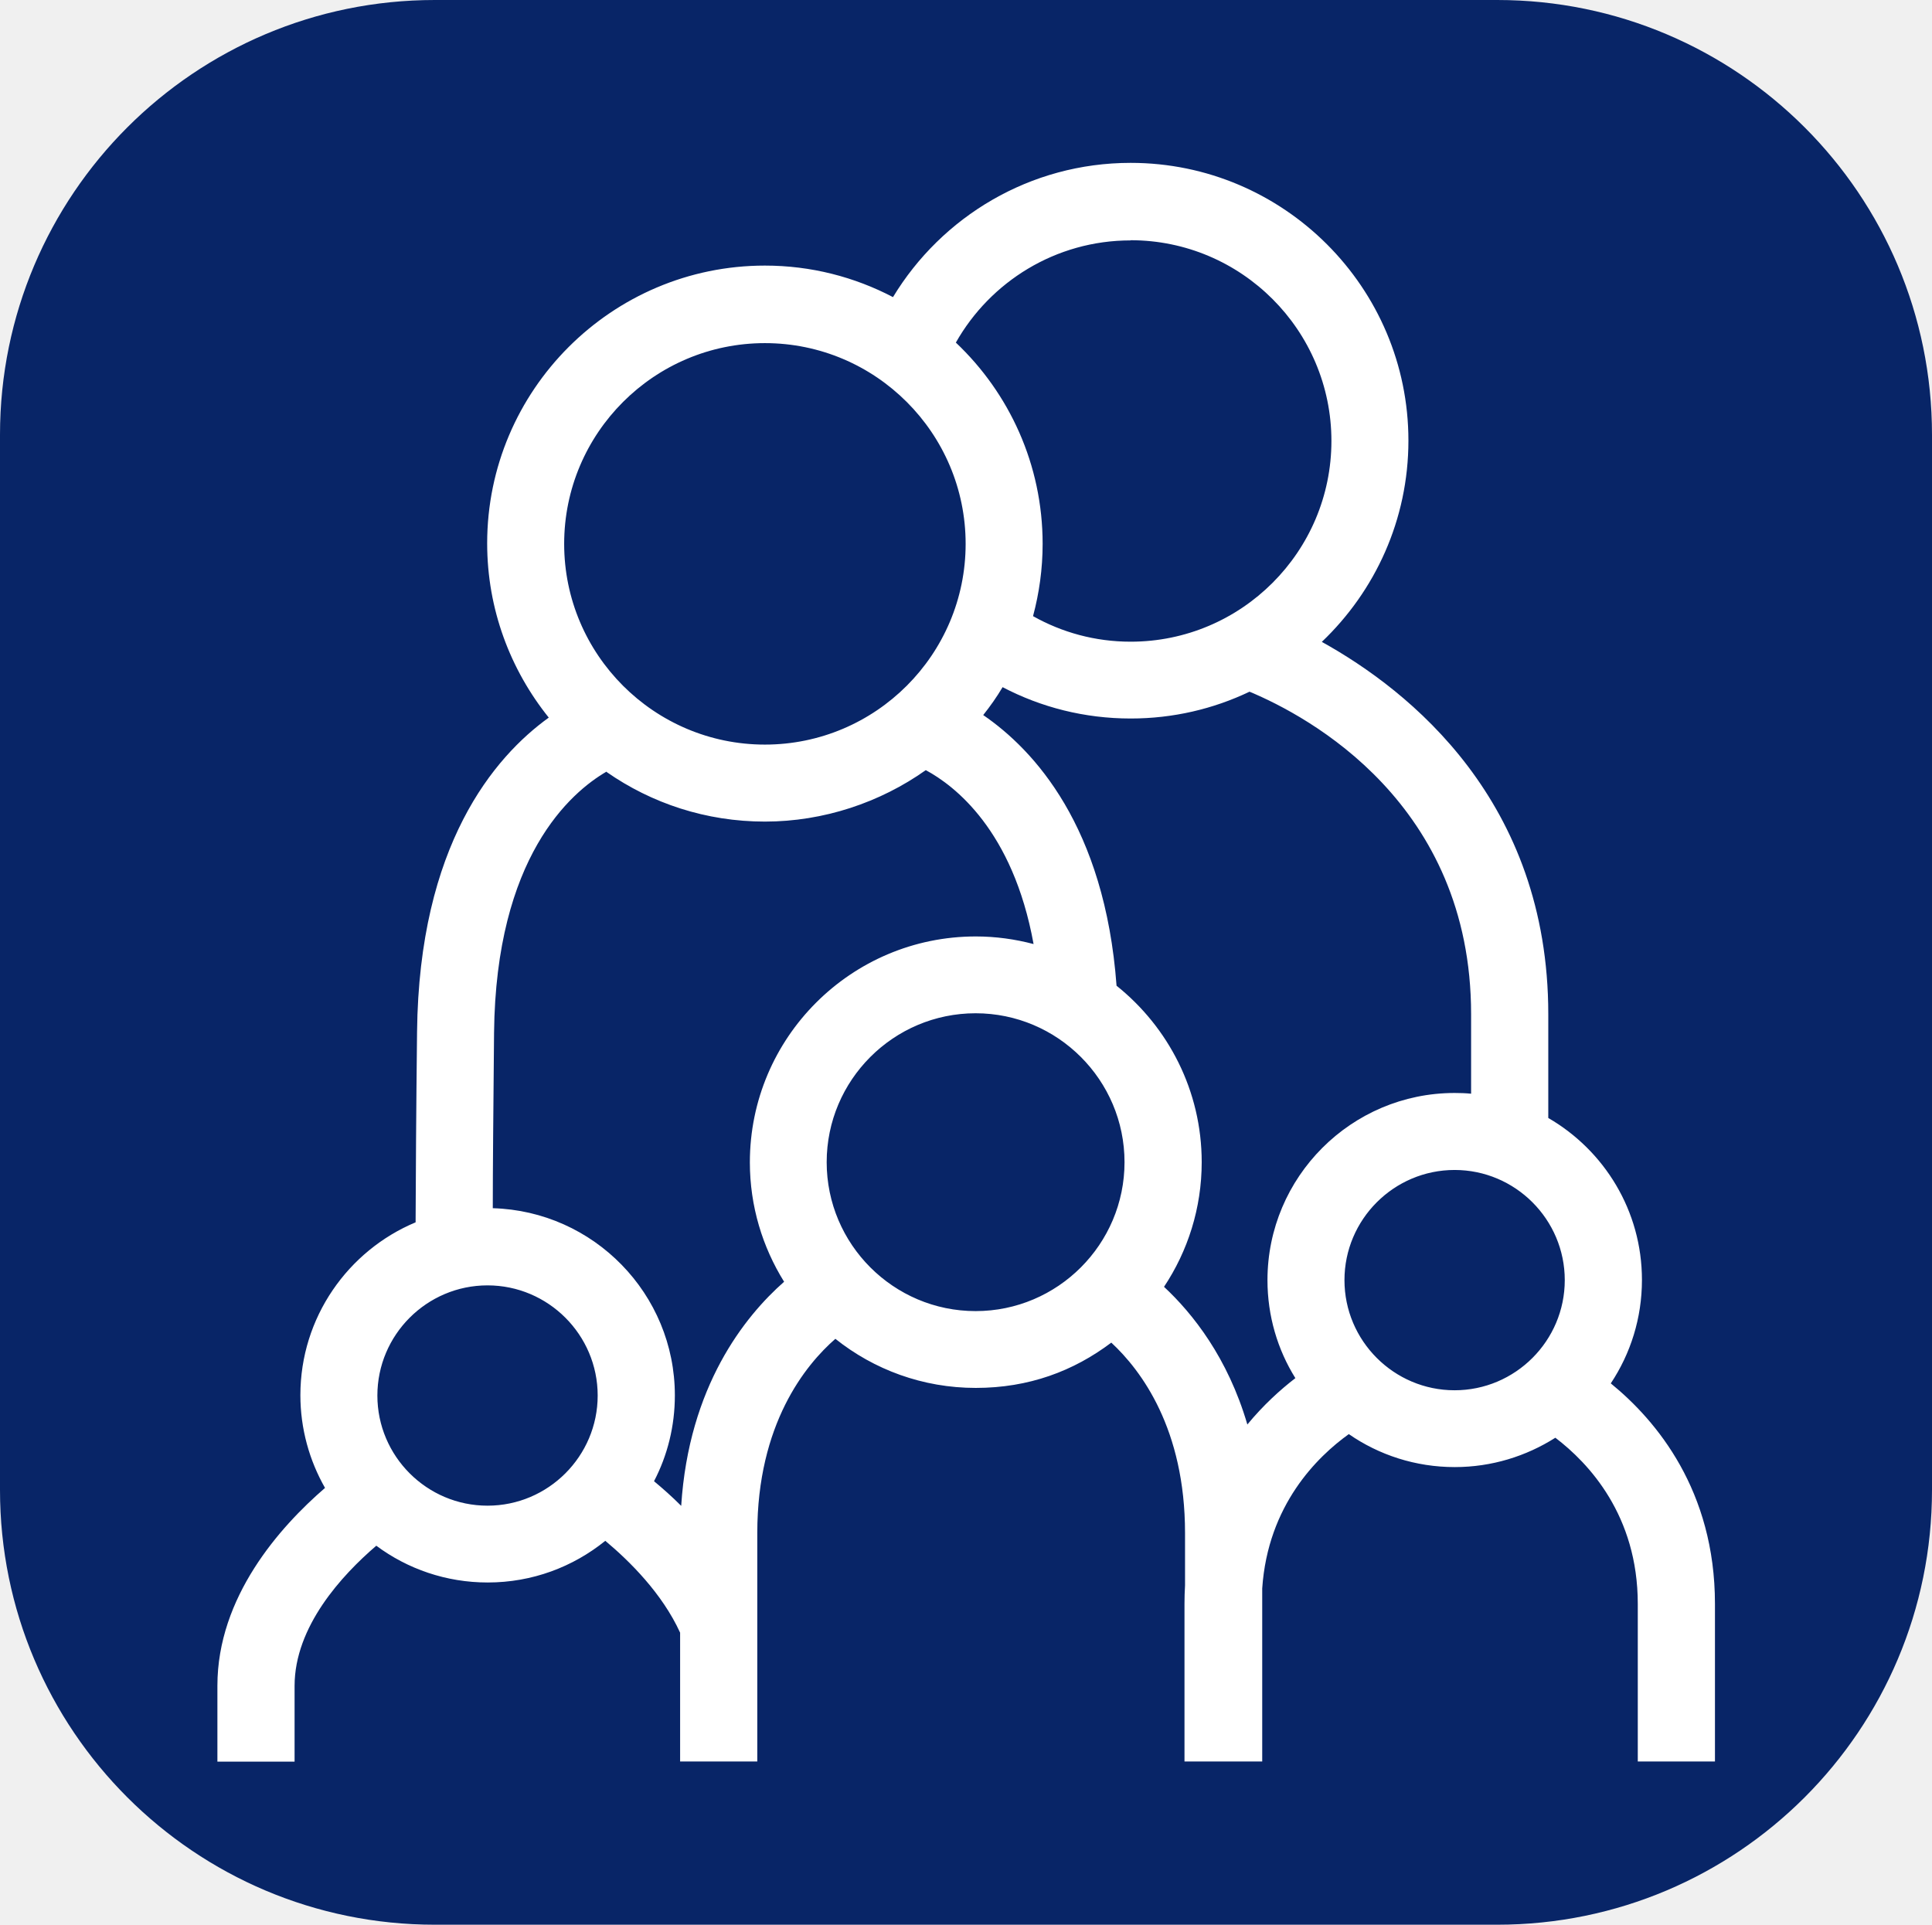
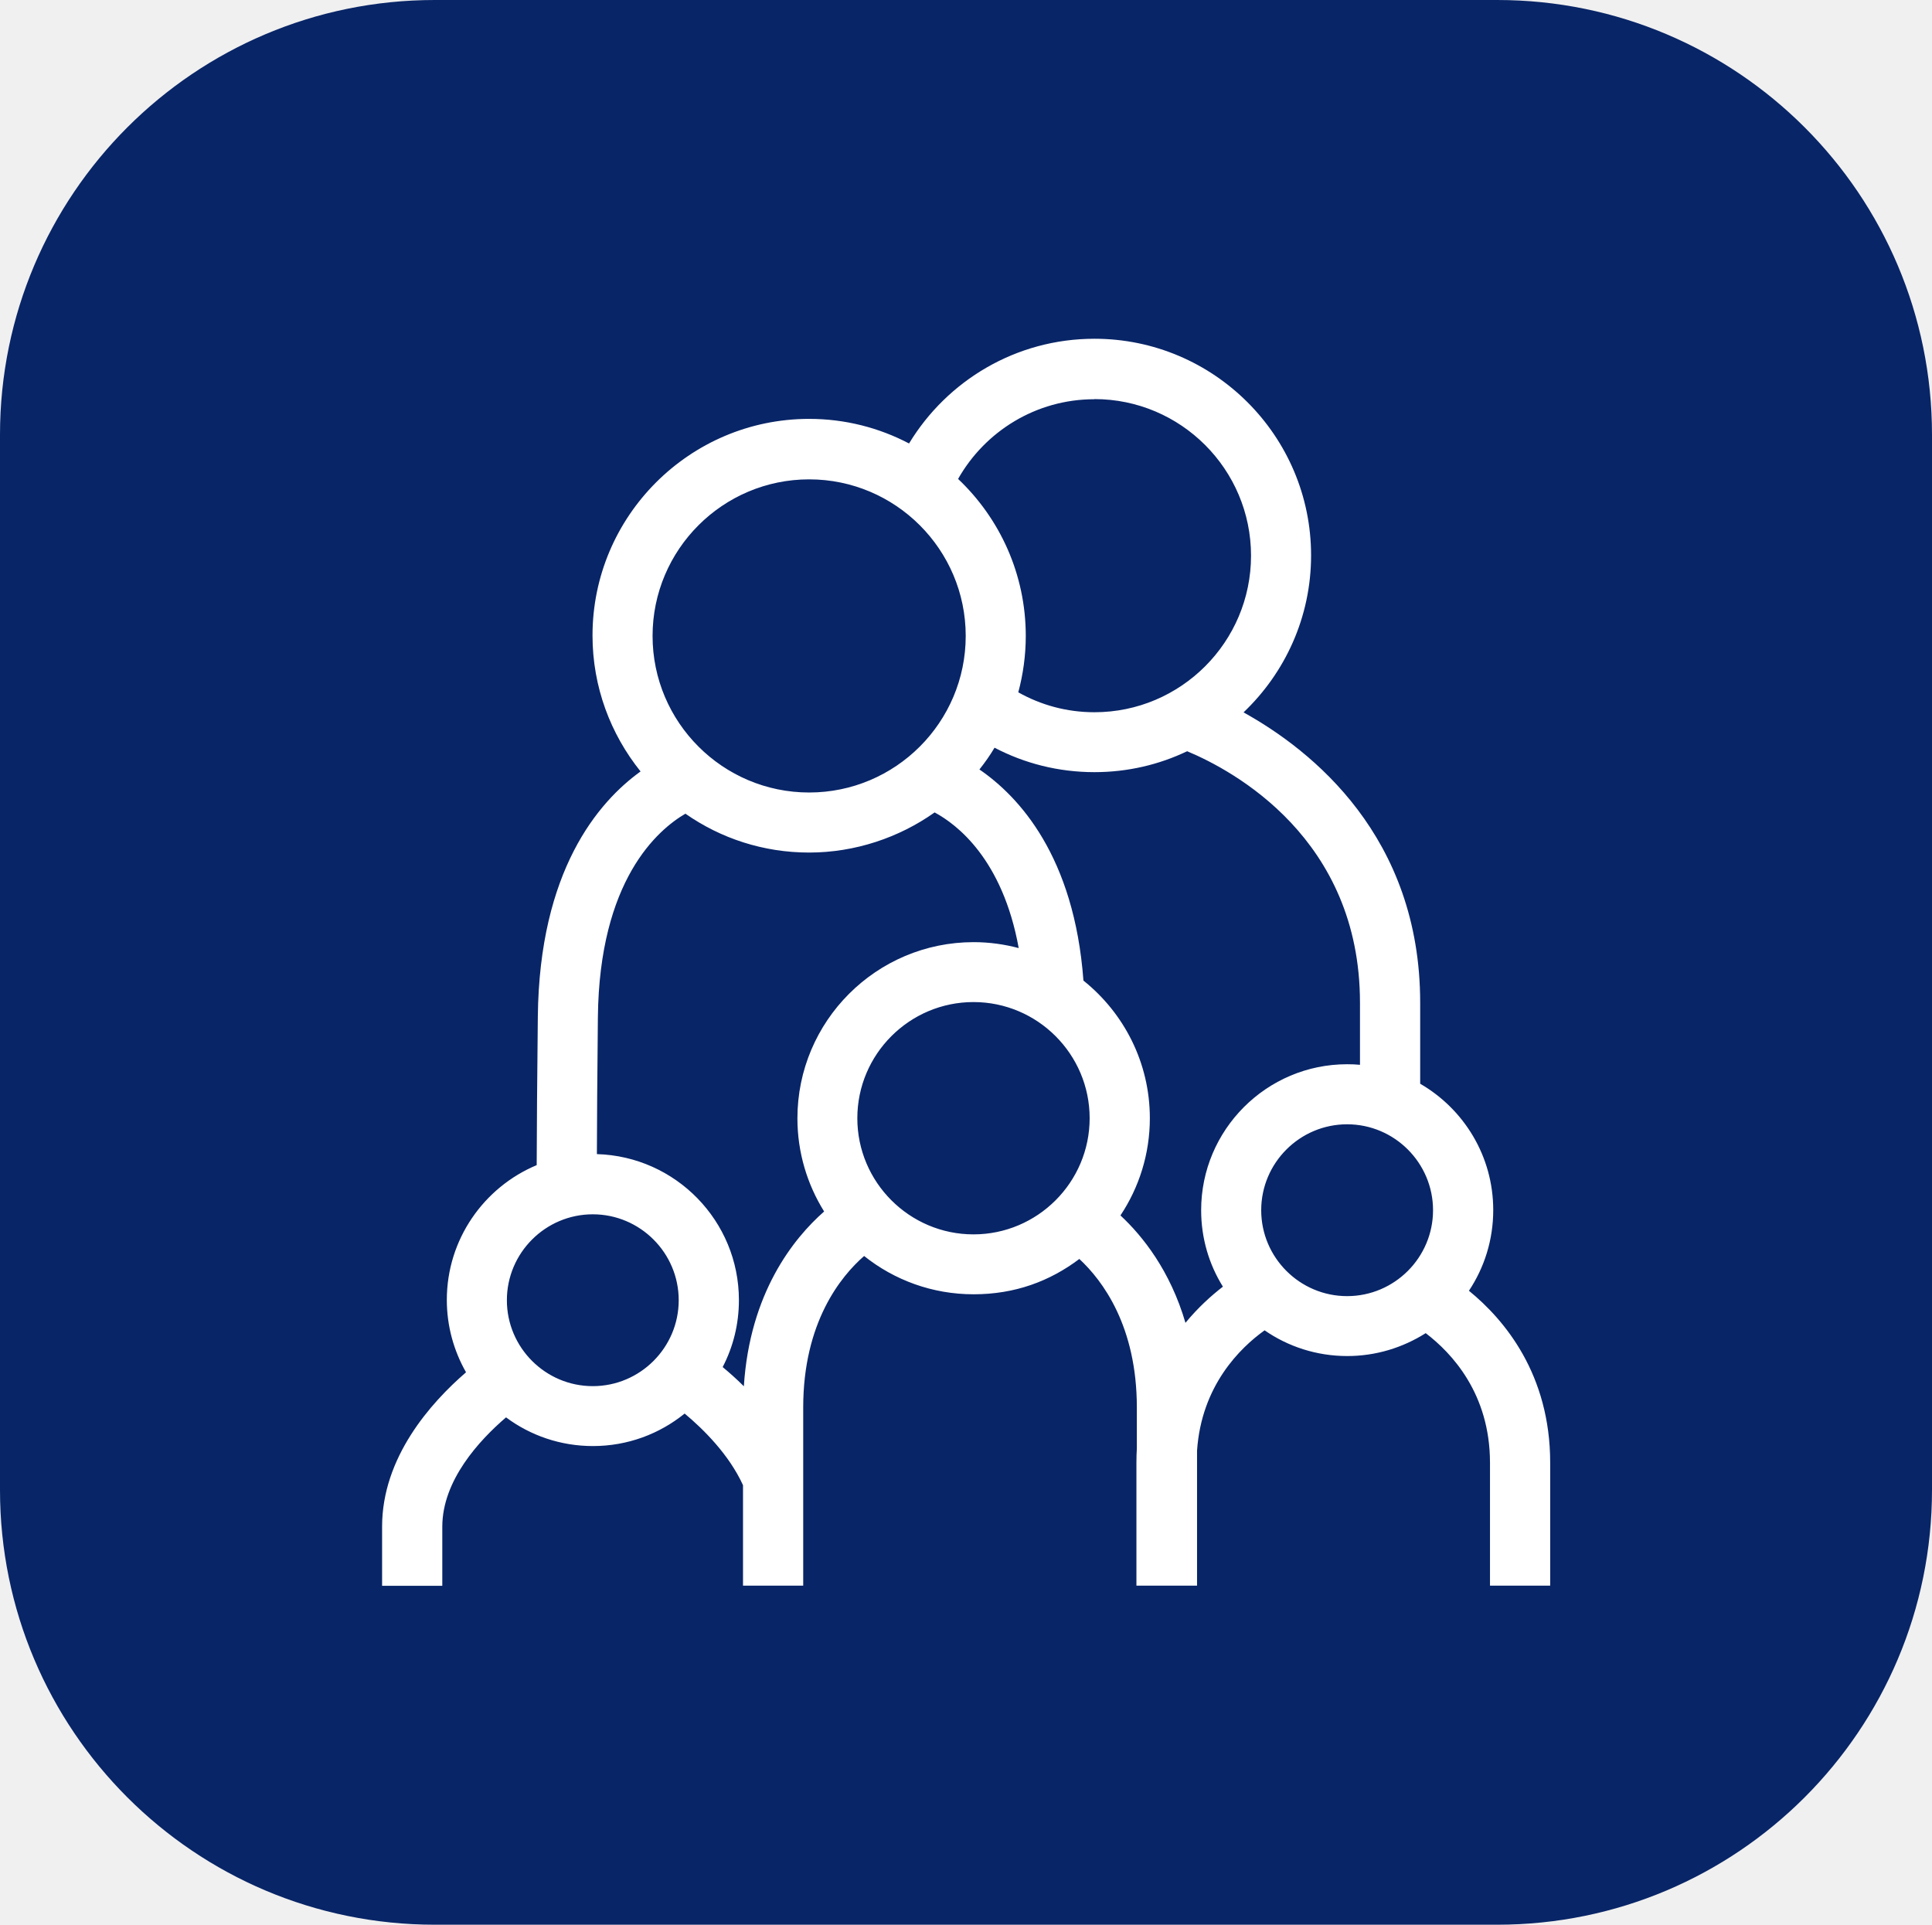
<svg xmlns="http://www.w3.org/2000/svg" id="_Слой_1" data-name="Слой 1" viewBox="-12 -9 106.64 106.24">
  <defs>
    <style>
      .cls-1 {
        fill: #082567;
      }

      .cls-1, .cls-2 {
        stroke-width: 0px;
      }

      .cls-2 {
        fill: #ffffff;
      }
    </style>
  </defs>
  <rect class="cls-1" x="-12" y="-9" width="106.64" height="106.24" rx="24" ry="24" />
-   <path class="cls-2" d="m4.26,84.06c0-3.28,2.61-6.11,4.51-7.74,1.72,1.28,3.85,2.03,6.15,2.03,2.46,0,4.71-.86,6.49-2.3,1.33,1.11,3.14,2.9,4.13,5.07v7.11h4.26v-12.61c0-6.02,2.66-9.28,4.31-10.72,2.13,1.7,4.82,2.71,7.75,2.71s5.4-.93,7.48-2.5c1.66,1.54,4.07,4.77,4.07,10.51v2.89c-.02.33-.03.67-.03,1.02v8.7h4.29v-9.55c.31-4.61,3.05-7.28,4.78-8.52,1.66,1.15,3.68,1.82,5.85,1.82,2.04,0,3.94-.6,5.55-1.62,1.84,1.4,4.55,4.28,4.55,9.17v8.7h4.26v-8.7c0-6.25-3.22-10.11-5.75-12.17,1.09-1.64,1.72-3.6,1.72-5.71,0-3.82-2.08-7.15-5.17-8.94v-5.73c0-11.76-7.65-17.86-12.5-20.55,2.94-2.8,4.78-6.74,4.78-11.11,0-8.45-6.88-15.33-15.33-15.33-5.56,0-10.43,2.97-13.12,7.41-2.12-1.11-4.52-1.74-7.07-1.74-8.45,0-15.33,6.88-15.33,15.33,0,3.64,1.28,6.98,3.4,9.62-3.01,2.17-7.16,7.03-7.27,17.35-.05,4.42-.07,7.93-.08,10.51-3.73,1.56-6.36,5.25-6.36,9.54,0,1.86.5,3.61,1.36,5.12-2.5,2.16-5.94,6.02-5.94,10.92v4.19h4.26v-4.19Zm37.59-20.69c-4.53,0-8.22-3.69-8.22-8.22s3.69-8.22,8.22-8.22,8.22,3.69,8.22,8.22-3.69,8.22-8.22,8.22Zm26.44,4.37c-3.35,0-6.08-2.73-6.08-6.08s2.73-6.08,6.08-6.08,6.08,2.73,6.08,6.08-2.73,6.08-6.08,6.08Zm.91-20.75v4.38c-.3-.03-.6-.04-.91-.04-5.7,0-10.33,4.64-10.33,10.33,0,1.98.56,3.84,1.54,5.41-.83.64-1.77,1.49-2.65,2.56-1.08-3.69-3.02-6.13-4.6-7.6,1.31-1.97,2.08-4.34,2.08-6.88,0-3.94-1.84-7.45-4.7-9.74-.65-8.8-4.56-13.02-7.36-14.94.39-.49.75-1,1.07-1.54,2.12,1.11,4.52,1.73,7.07,1.73,2.35,0,4.57-.53,6.56-1.48,3.25,1.36,12.23,6.16,12.23,17.8ZM50.41,4.26c6.11,0,11.08,4.97,11.08,11.08s-4.97,11.08-11.08,11.08c-1.96,0-3.79-.51-5.39-1.41.34-1.27.53-2.61.53-3.99,0-4.37-1.84-8.32-4.79-11.11,1.9-3.36,5.51-5.64,9.64-5.64Zm-20.19,5.68c6.11,0,11.08,4.97,11.08,11.08s-4.97,11.08-11.08,11.08-11.08-4.97-11.08-11.08,4.97-11.08,11.08-11.08Zm-8.74,23.67c2.48,1.73,5.49,2.74,8.74,2.74s6.37-1.06,8.88-2.84c1.58.85,4.81,3.31,5.95,9.6-1.02-.27-2.09-.42-3.19-.42-6.88,0-12.47,5.59-12.47,12.47,0,2.42.7,4.68,1.89,6.59-2.18,1.92-5.26,5.77-5.68,12.37-.52-.52-1.03-.97-1.5-1.36.74-1.42,1.15-3.03,1.15-4.74,0-5.6-4.48-10.17-10.05-10.33,0-2.2.03-5.31.07-9.68.1-9.71,4.23-13.27,6.21-14.42Zm-6.57,28.34c3.35,0,6.08,2.73,6.08,6.08s-2.73,6.08-6.08,6.08-6.08-2.73-6.08-6.08,2.73-6.08,6.08-6.08Z" />
+   <path class="cls-2" transform="translate(41.32 44.12) scale(0.78) translate(-41.32 -44.12)" d="m4.26,84.06c0-3.28,2.61-6.11,4.51-7.74,1.72,1.28,3.85,2.03,6.15,2.03,2.46,0,4.71-.86,6.49-2.3,1.33,1.11,3.14,2.9,4.13,5.07v7.11h4.26v-12.61c0-6.02,2.66-9.28,4.31-10.72,2.13,1.7,4.82,2.71,7.75,2.71s5.4-.93,7.48-2.5c1.66,1.54,4.07,4.77,4.07,10.51v2.89c-.02.33-.03.67-.03,1.02v8.7h4.29v-9.55c.31-4.61,3.05-7.28,4.78-8.52,1.66,1.15,3.68,1.82,5.85,1.82,2.04,0,3.94-.6,5.55-1.62,1.84,1.4,4.55,4.28,4.55,9.17v8.7h4.26v-8.7c0-6.25-3.22-10.11-5.75-12.17,1.09-1.64,1.72-3.6,1.72-5.71,0-3.82-2.08-7.15-5.17-8.94v-5.73c0-11.76-7.65-17.86-12.5-20.55,2.94-2.8,4.78-6.74,4.78-11.11,0-8.45-6.88-15.33-15.33-15.33-5.56,0-10.43,2.97-13.12,7.41-2.12-1.11-4.52-1.74-7.07-1.74-8.45,0-15.33,6.88-15.33,15.33,0,3.64,1.28,6.98,3.4,9.62-3.01,2.17-7.16,7.03-7.27,17.35-.05,4.42-.07,7.93-.08,10.51-3.73,1.56-6.36,5.25-6.36,9.54,0,1.86.5,3.61,1.36,5.12-2.5,2.16-5.94,6.02-5.94,10.92v4.19h4.26v-4.19Zm37.59-20.69c-4.53,0-8.22-3.69-8.22-8.22s3.69-8.22,8.22-8.22,8.22,3.69,8.22,8.22-3.69,8.22-8.22,8.22Zm26.44,4.37c-3.35,0-6.08-2.73-6.08-6.08s2.73-6.08,6.08-6.08,6.08,2.73,6.08,6.08-2.73,6.08-6.08,6.08Zm.91-20.75v4.38c-.3-.03-.6-.04-.91-.04-5.7,0-10.33,4.64-10.33,10.33,0,1.98.56,3.84,1.54,5.41-.83.64-1.77,1.49-2.65,2.56-1.08-3.69-3.02-6.13-4.6-7.6,1.31-1.97,2.08-4.34,2.08-6.88,0-3.94-1.84-7.45-4.7-9.74-.65-8.8-4.56-13.02-7.36-14.94.39-.49.75-1,1.07-1.54,2.12,1.11,4.52,1.73,7.07,1.73,2.35,0,4.57-.53,6.56-1.48,3.25,1.36,12.23,6.16,12.23,17.8ZM50.41,4.26c6.11,0,11.08,4.97,11.08,11.08s-4.97,11.08-11.08,11.08c-1.96,0-3.79-.51-5.39-1.41.34-1.27.53-2.61.53-3.99,0-4.37-1.84-8.32-4.79-11.11,1.9-3.36,5.51-5.64,9.64-5.64Zm-20.19,5.68c6.11,0,11.08,4.97,11.08,11.08s-4.97,11.08-11.08,11.08-11.08-4.97-11.08-11.08,4.97-11.08,11.08-11.08Zm-8.74,23.67c2.48,1.73,5.49,2.74,8.74,2.74s6.37-1.06,8.88-2.84c1.58.85,4.81,3.31,5.95,9.6-1.02-.27-2.09-.42-3.19-.42-6.88,0-12.47,5.59-12.47,12.47,0,2.42.7,4.68,1.89,6.59-2.18,1.92-5.26,5.77-5.68,12.37-.52-.52-1.03-.97-1.5-1.36.74-1.42,1.15-3.03,1.15-4.74,0-5.6-4.48-10.17-10.05-10.33,0-2.2.03-5.31.07-9.68.1-9.71,4.23-13.27,6.21-14.42Zm-6.57,28.34c3.35,0,6.08,2.73,6.08,6.08s-2.73,6.08-6.08,6.08-6.08-2.73-6.08-6.08,2.73-6.08,6.08-6.08Z" />
</svg>
